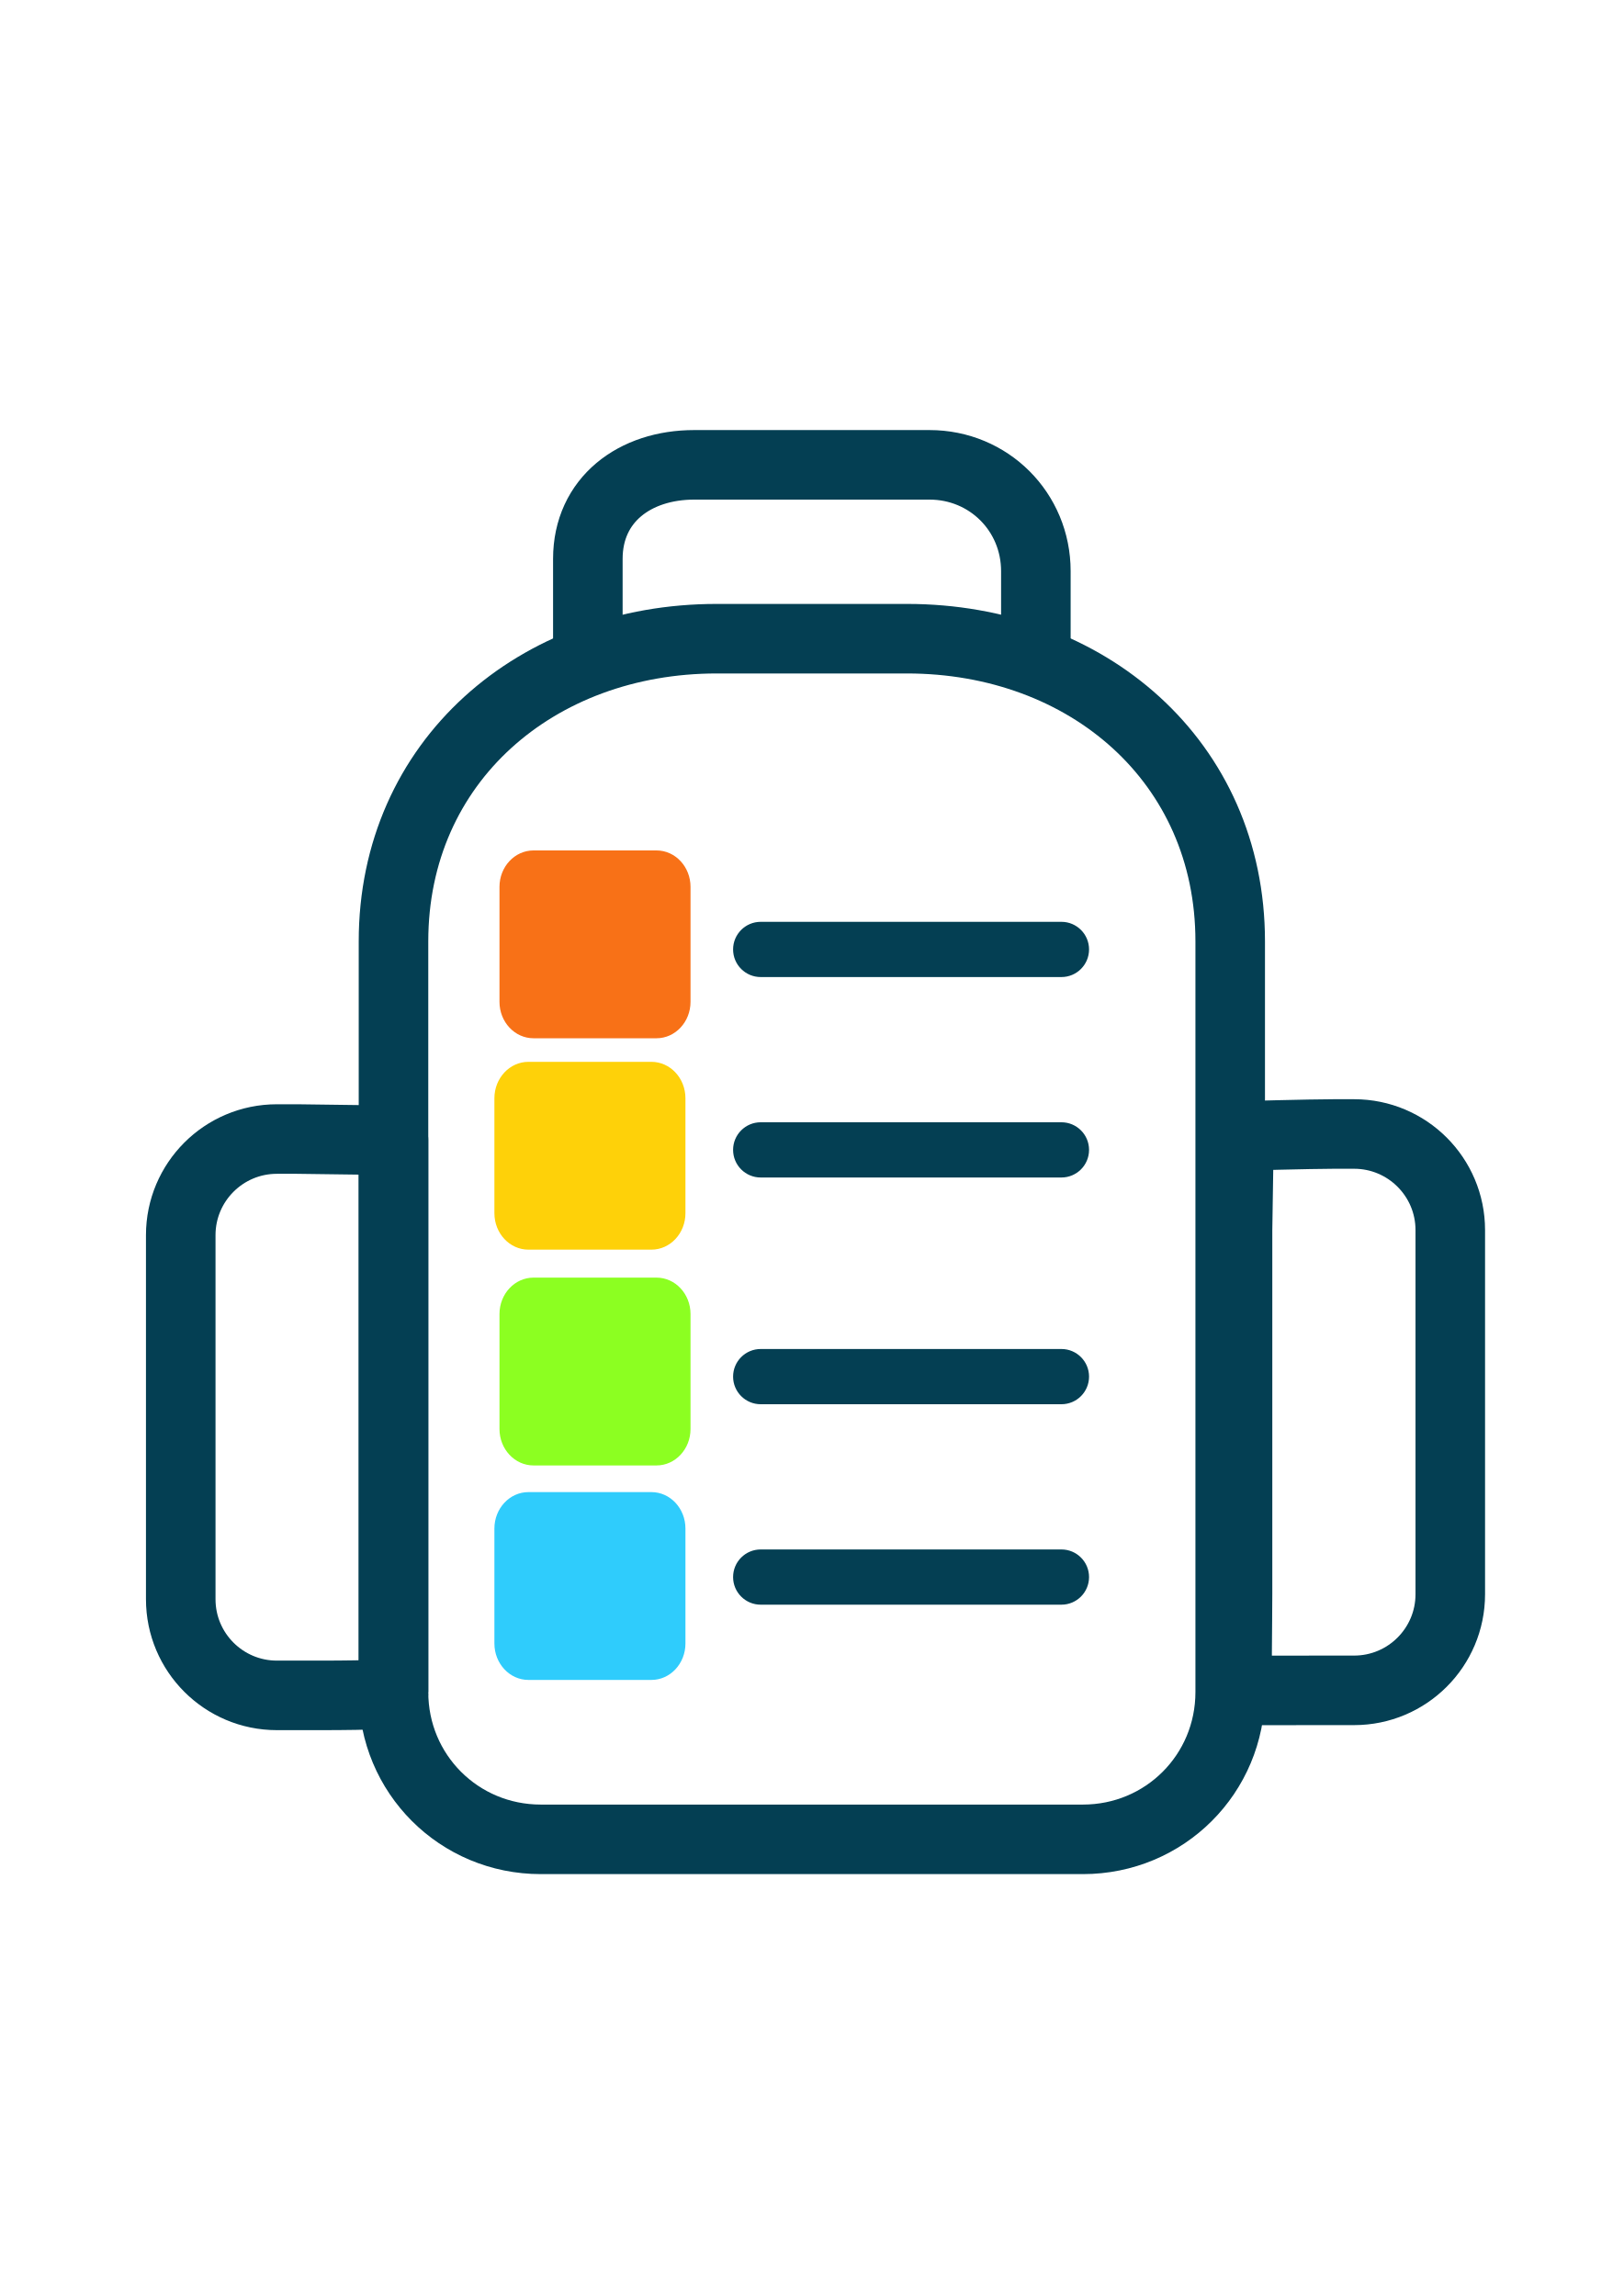
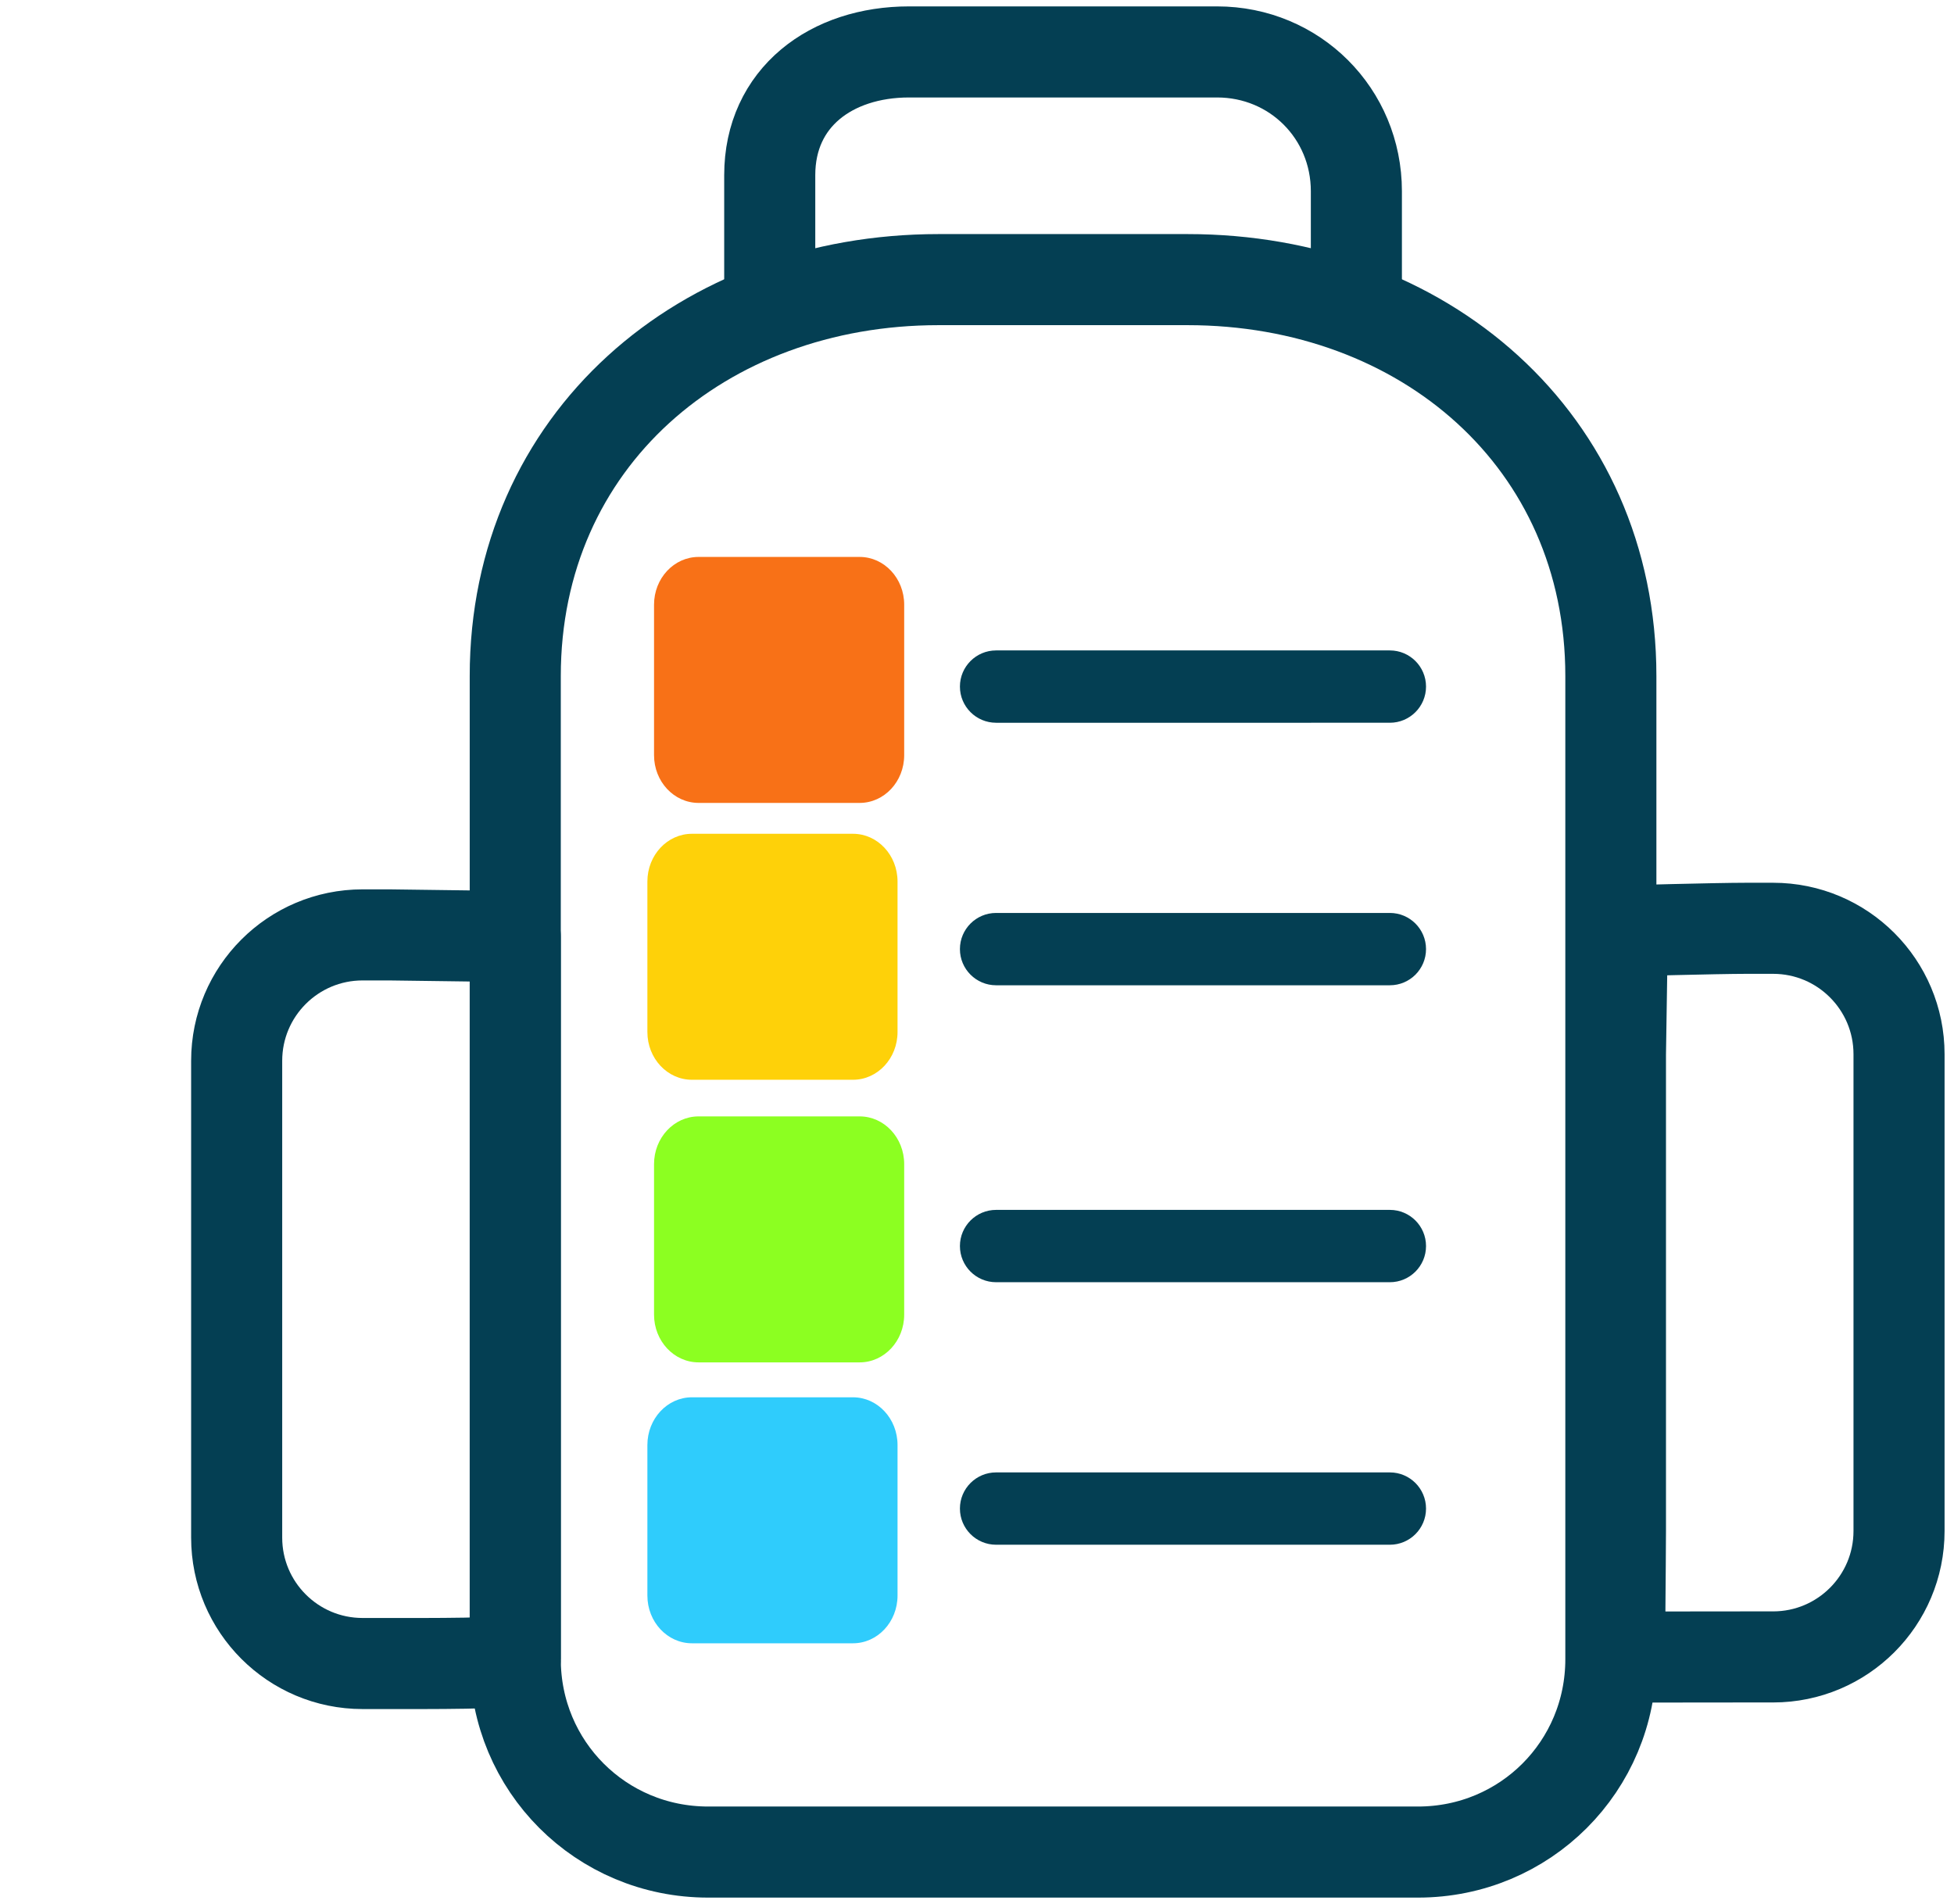
- <svg xmlns="http://www.w3.org/2000/svg" xml:space="preserve" width="210mm" height="297mm" version="1.1" style="shape-rendering:geometricPrecision; text-rendering:geometricPrecision; image-rendering:optimizeQuality; fill-rule:evenodd; clip-rule:evenodd" viewBox="0 0 21000 29700" role="img" aria-labelledby="title desc">
+ <svg xmlns="http://www.w3.org/2000/svg" xml:space="preserve" width="100%" height="100%" version="1.1" style="shape-rendering:geometricPrecision; text-rendering:geometricPrecision; image-rendering:optimizeQuality; fill-rule:evenodd; clip-rule:evenodd" viewBox="0 5500 19300 18800" role="img" aria-labelledby="title desc">
  <defs>
    <style type="text/css">
   
    .str0 {stroke:#043F53;stroke-width:899.58;stroke-linecap:round;stroke-linejoin:round;stroke-miterlimit:22.926}
    .fil0 {fill:none}
    .fil3 {fill:#043F53;fill-rule:nonzero}
    .fil2 {fill:#2FCCFC;fill-rule:nonzero}
    .fil1 {fill:#8CFF21;fill-rule:nonzero}
    .fil4 {fill:#F87117;fill-rule:nonzero}
    .fil5 {fill:#FED109;fill-rule:nonzero}
   
  </style>
  </defs>
  <g id="Слой_x0020_1">
    <g id="_1497601220736">
      <path class="fil0 str0" d="M3581.13 14734.01l264.59 0 1243.55 16.52c0,0 0,858.65 0,1227.01l-0.01 4709.59 0.01 1200.79c0,48.01 -908.12,42.72 -1243.54,42.74l-264.6 0.02c-686.66,-0.02 -1243.53,-556.89 -1243.53,-1243.56l-0.01 -4709.57c0.01,-686.68 556.88,-1243.54 1243.55,-1243.54z" />
      <path class="fil0 str0" d="M17248.94 14668.85l264.59 0c686.67,0 1243.54,556.86 1243.54,1243.53l0 4709.59c0,686.66 -556.87,1243.53 -1243.54,1243.53l-264.59 0.02 -1243.51 1.29c-14.28,0 -0.03,-907.11 -0.03,-1244.85l0 -4709.57 18.87 -1217.82c0,0 933.31,-25.72 1224.67,-25.72z" />
      <path class="fil0 str0" d="M7602.81 8261.87l0 -1031.87c0,-767.29 608.54,-1217.08 1375.84,-1217.08l3042.7 0c767.3,0 1375.84,608.54 1375.84,1375.83l0 873.12" />
      <path class="fil0 str0" d="M5089.27 21887.92l0 -9710.21c0,-2328.34 1852.08,-3915.84 4180.42,-3915.84l2460.62 0c2328.34,0 4180.42,1587.5 4180.42,3915.84l0 9710.21c0,1058.33 -846.67,1905 -1905,1905l-7011.46 0c-1058.33,0 -1905,-846.67 -1905,-1905z" />
    </g>
    <path class="fil1" d="M6900.03 16526.67l1590.77 0c242.98,-0.01 440.02,211.1 440.02,471.41l-0.01 1486.8c0.01,260.3 -197.03,471.41 -439.99,471.41l-1590.79 0.01c-242.95,-0.01 -439.99,-211.12 -439.99,-471.43l-0.01 -1486.77c0.01,-260.33 197.05,-471.44 440.01,-471.44z" />
    <path class="fil2" d="M6834.34 19301.16l1590.77 0c242.98,-0.01 440.02,211.1 440.02,471.41l-0.01 1486.8c0.01,260.3 -197.03,471.41 -439.99,471.41l-1590.79 0.01c-242.95,-0.01 -439.99,-211.12 -439.99,-471.44l-0.01 -1486.77c0.01,-260.32 197.05,-471.43 440.01,-471.43z" />
    <path class="fil3" d="M9838.54 17450.14l3889.38 0c197.24,-0.01 357.19,159.94 357.19,357.18l-0.01 0.01c0.01,197.23 -159.94,357.18 -357.18,357.18l-3889.38 0.01c-197.23,-0.01 -357.18,-159.96 -357.18,-357.2l-0.01 0.01c0.01,-197.25 159.96,-357.2 357.2,-357.2z" />
    <path class="fil3" d="M9838.54 20043.06l3889.38 0c197.24,-0.01 357.19,159.94 357.19,357.18l-0.01 0.01c0.01,197.23 -159.94,357.18 -357.18,357.18l-3889.38 0.01c-197.23,-0.01 -357.18,-159.96 -357.18,-357.2l-0.01 0.01c0.01,-197.25 159.96,-357.2 357.2,-357.2z" />
    <path class="fil4" d="M6900.03 11000.85l1590.77 0c242.98,-0.01 440.02,211.1 440.02,471.41l-0.01 1486.8c0.01,260.3 -197.03,471.41 -439.99,471.41l-1590.79 0.01c-242.95,-0.01 -439.99,-211.12 -439.99,-471.43l-0.01 -1486.77c0.01,-260.33 197.05,-471.44 440.01,-471.44z" />
    <path class="fil5" d="M6834.34 13735.34l1590.77 0c242.98,-0.01 440.02,211.1 440.02,471.41l-0.01 1486.8c0.01,260.3 -197.03,471.41 -439.99,471.41l-1590.79 0.01c-242.95,-0.01 -439.99,-211.12 -439.99,-471.44l-0.01 -1486.77c0.01,-260.32 197.05,-471.43 440.01,-471.43z" />
    <path class="fil3" d="M9838.54 11924.32l3889.38 0c197.24,-0.01 357.19,159.94 357.19,357.18l-0.01 0.01c0.01,197.23 -159.94,357.18 -357.18,357.18l-3889.38 0.01c-197.23,-0.01 -357.18,-159.96 -357.18,-357.2l-0.01 0.01c0.01,-197.25 159.96,-357.2 357.2,-357.2z" />
    <path class="fil3" d="M9838.54 14517.24l3889.38 0c197.24,-0.01 357.19,159.94 357.19,357.18l-0.01 0.01c0.01,197.23 -159.94,357.18 -357.18,357.18l-3889.38 0.01c-197.23,-0.01 -357.18,-159.96 -357.18,-357.2l-0.01 0.01c0.01,-197.25 159.96,-357.2 357.2,-357.2z" />
  </g>
</svg>
